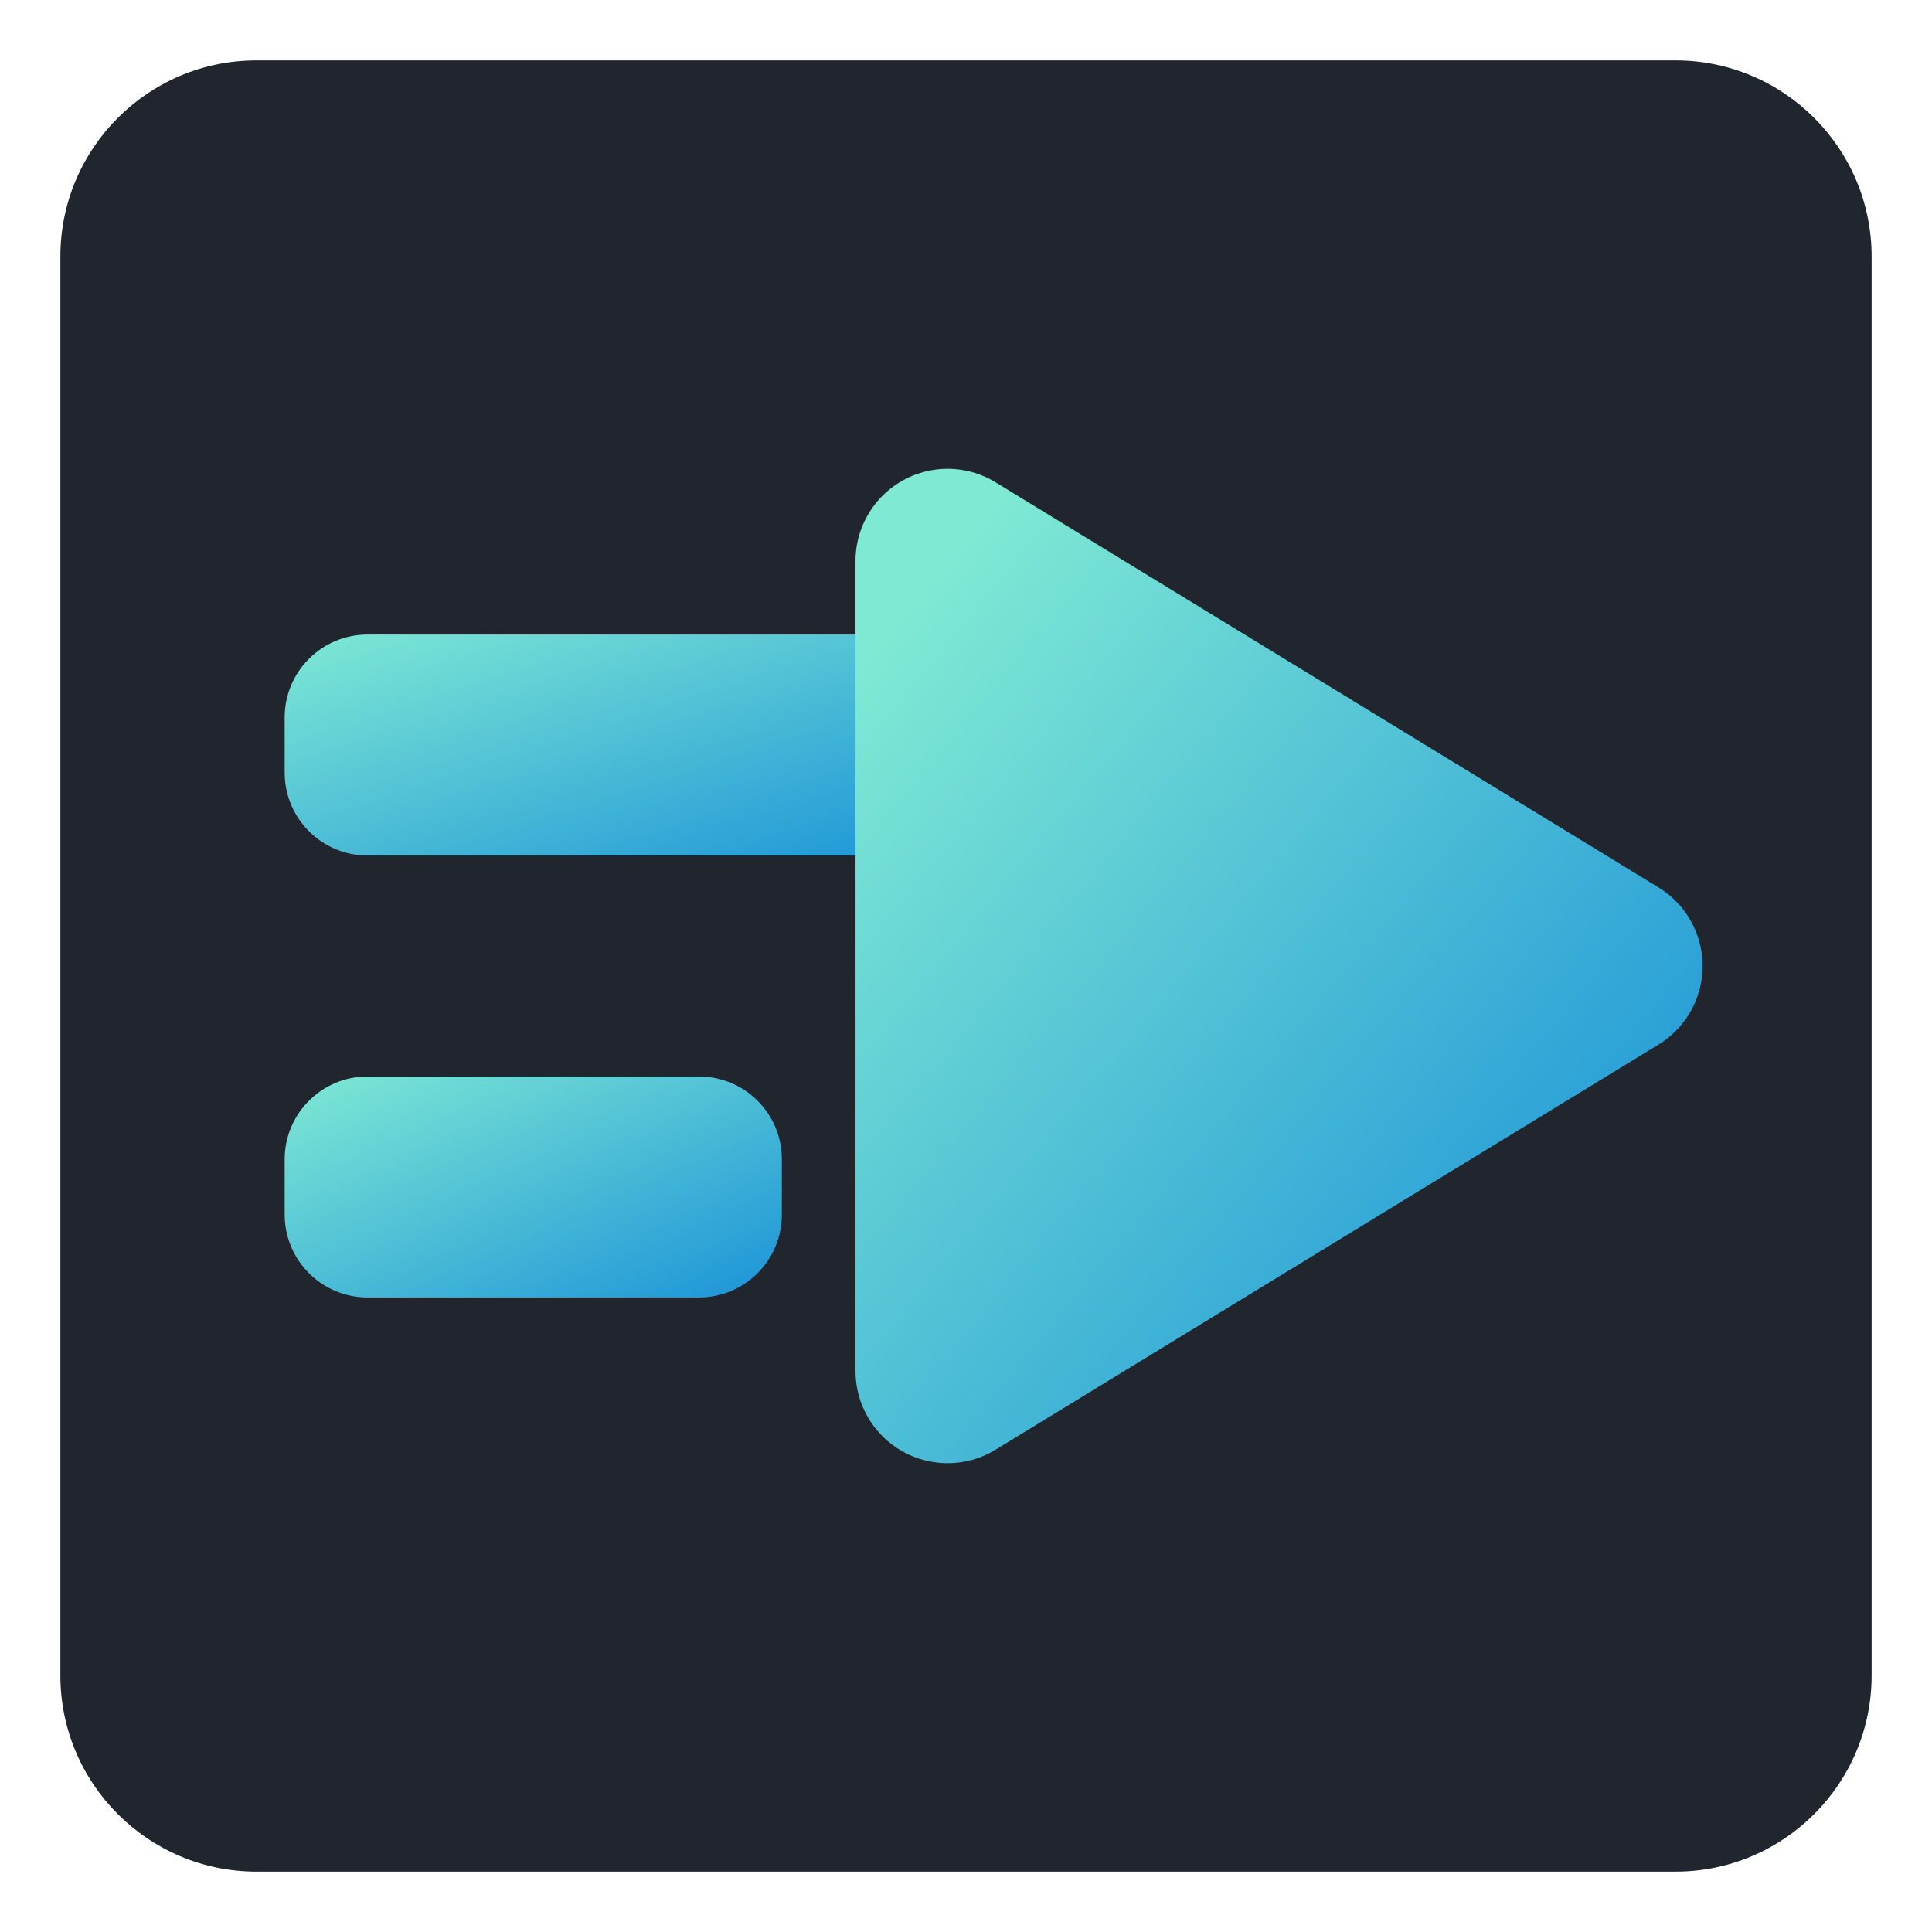
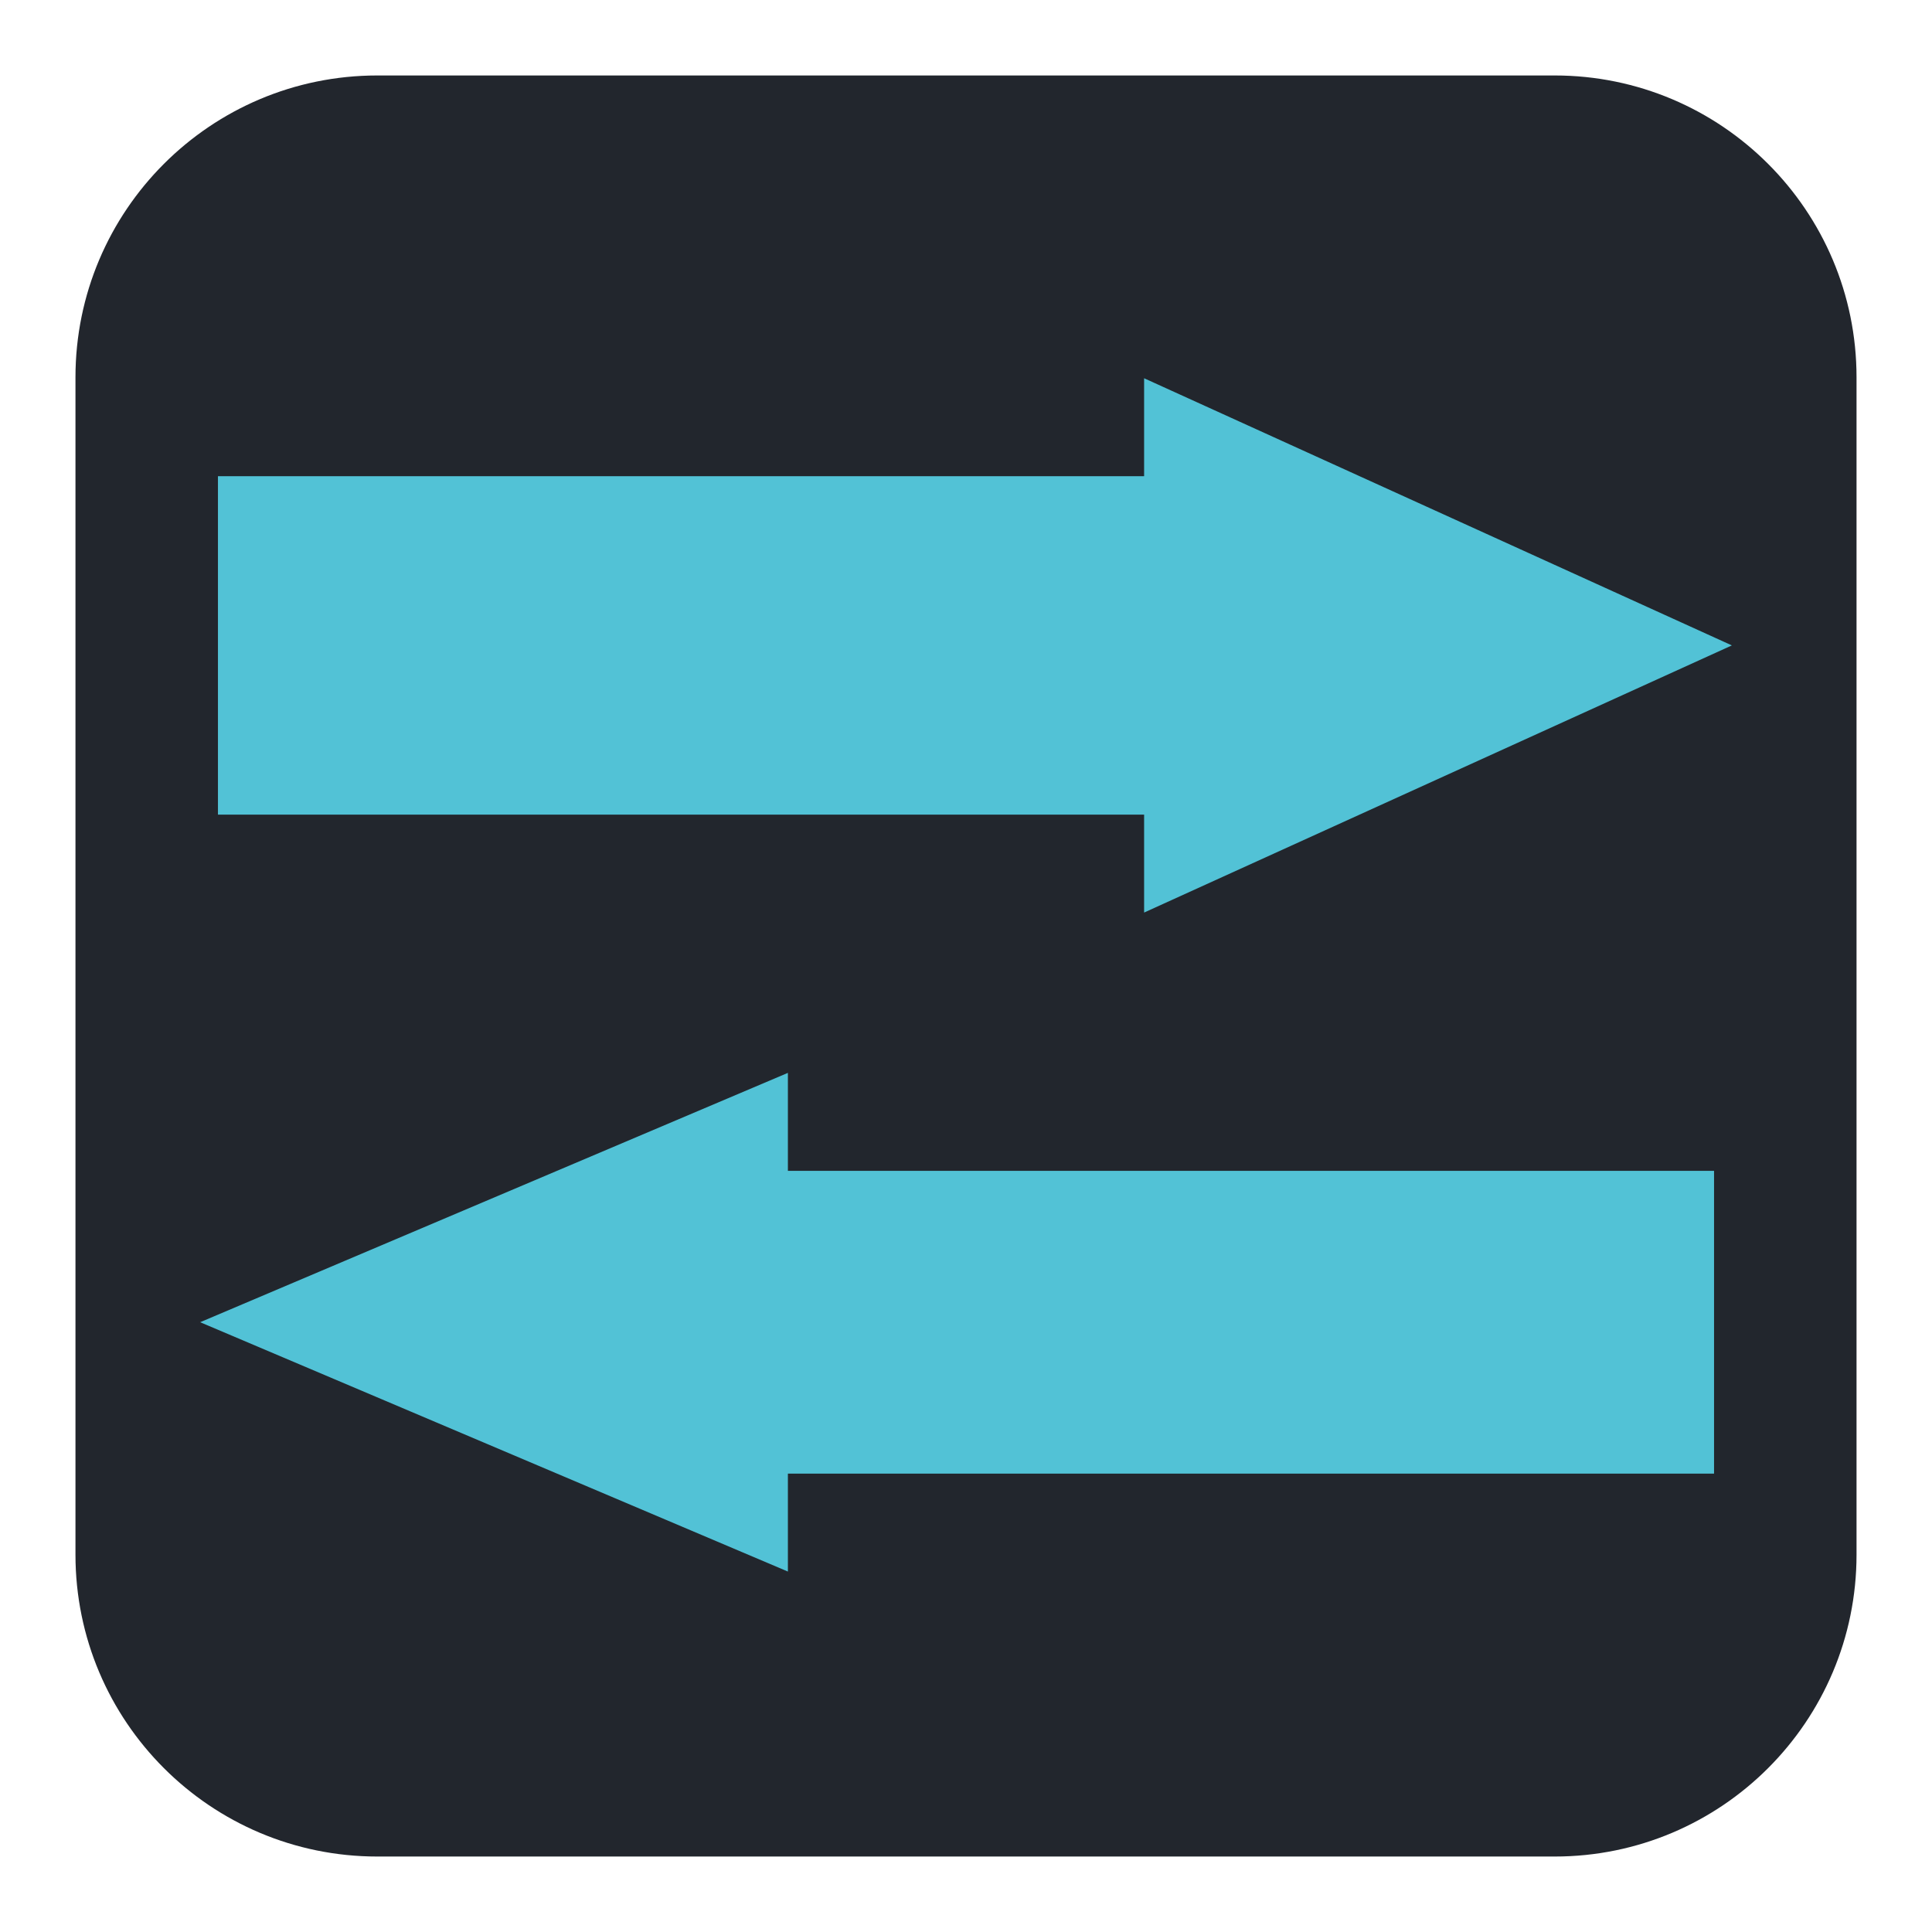
- <svg xmlns="http://www.w3.org/2000/svg" viewBox="0 0 256 256" width="256" height="256">
+ <svg xmlns="http://www.w3.org/2000/svg" viewBox="0 0 256 256">
  <defs>
-     <linearGradient id="p" x1="0" y1="0" x2="0" y2="1">
-       <stop offset="0" stop-color="#2C313B" />
-       <stop offset="1" stop-color="#151920" />
+     <linearGradient id="plate" x1="0" y1="0" x2="0" y2="1">
+       <stop offset="0" stop-color="rgb(43, 48, 57)" />
+       <stop offset="1" stop-color="rgb(21, 24, 29)" />
    </linearGradient>
-     <linearGradient id="a" x1="0" y1="0" x2="1" y2="1">
-       <stop offset="0" stop-color="#7FE9D4" />
-       <stop offset="1" stop-color="#1B93D8" />
+     <linearGradient id="ink" x1="0" y1="0" x2="0" y2="1">
+       <stop offset="0" stop-color="rgb(127, 233, 212)" />
+       <stop offset="1" stop-color="rgb(27, 147, 216)" />
    </linearGradient>
  </defs>
-   <rect x="8" y="8" width="240" height="240" rx="26" fill="#20252E" />
-   <g fill="url(#a)">
-     <rect x="37.72" y="84.08" width="90.28" height="29.28" rx="10.98" />
-     <rect x="37.72" y="142.64" width="65.88" height="29.28" rx="10.98" />
-     <path d="M 125.56 74.32 L 213.4 128.0 L 125.56 181.68 Z" stroke="url(#a)" stroke-width="24.4" stroke-linejoin="round" />
-   </g>
+   <rect x="10" y="10" width="236" height="236" rx="40" fill="rgb(34, 38, 45)" />
+   <path d="M 28.88 63.10 L 151.60 63.10 L 151.60 50.12 L 229.48 85.52 L 151.60 120.92 L 151.60 107.94 L 28.88 107.94 Z" fill="rgb(82, 194, 214)" />
+   <path d="M 227.12 155.14 L 104.40 155.14 L 104.40 142.16 L 26.52 175.20 L 104.40 208.24 L 104.40 195.26 L 227.12 195.26 Z" fill="rgb(82, 194, 214)" />
</svg>
